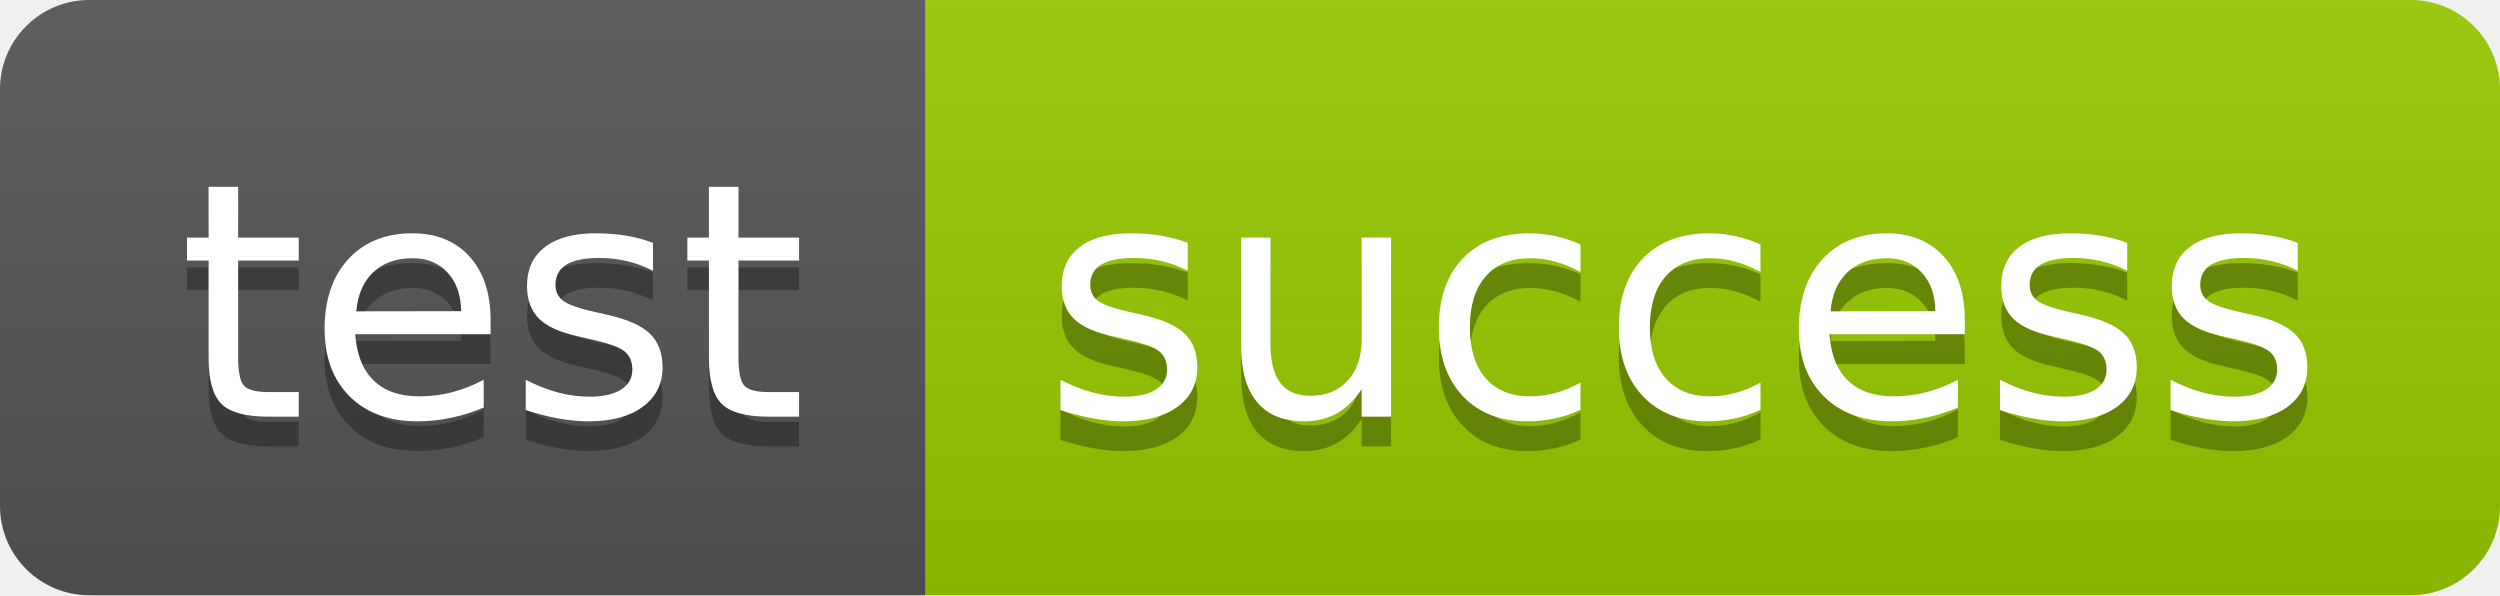
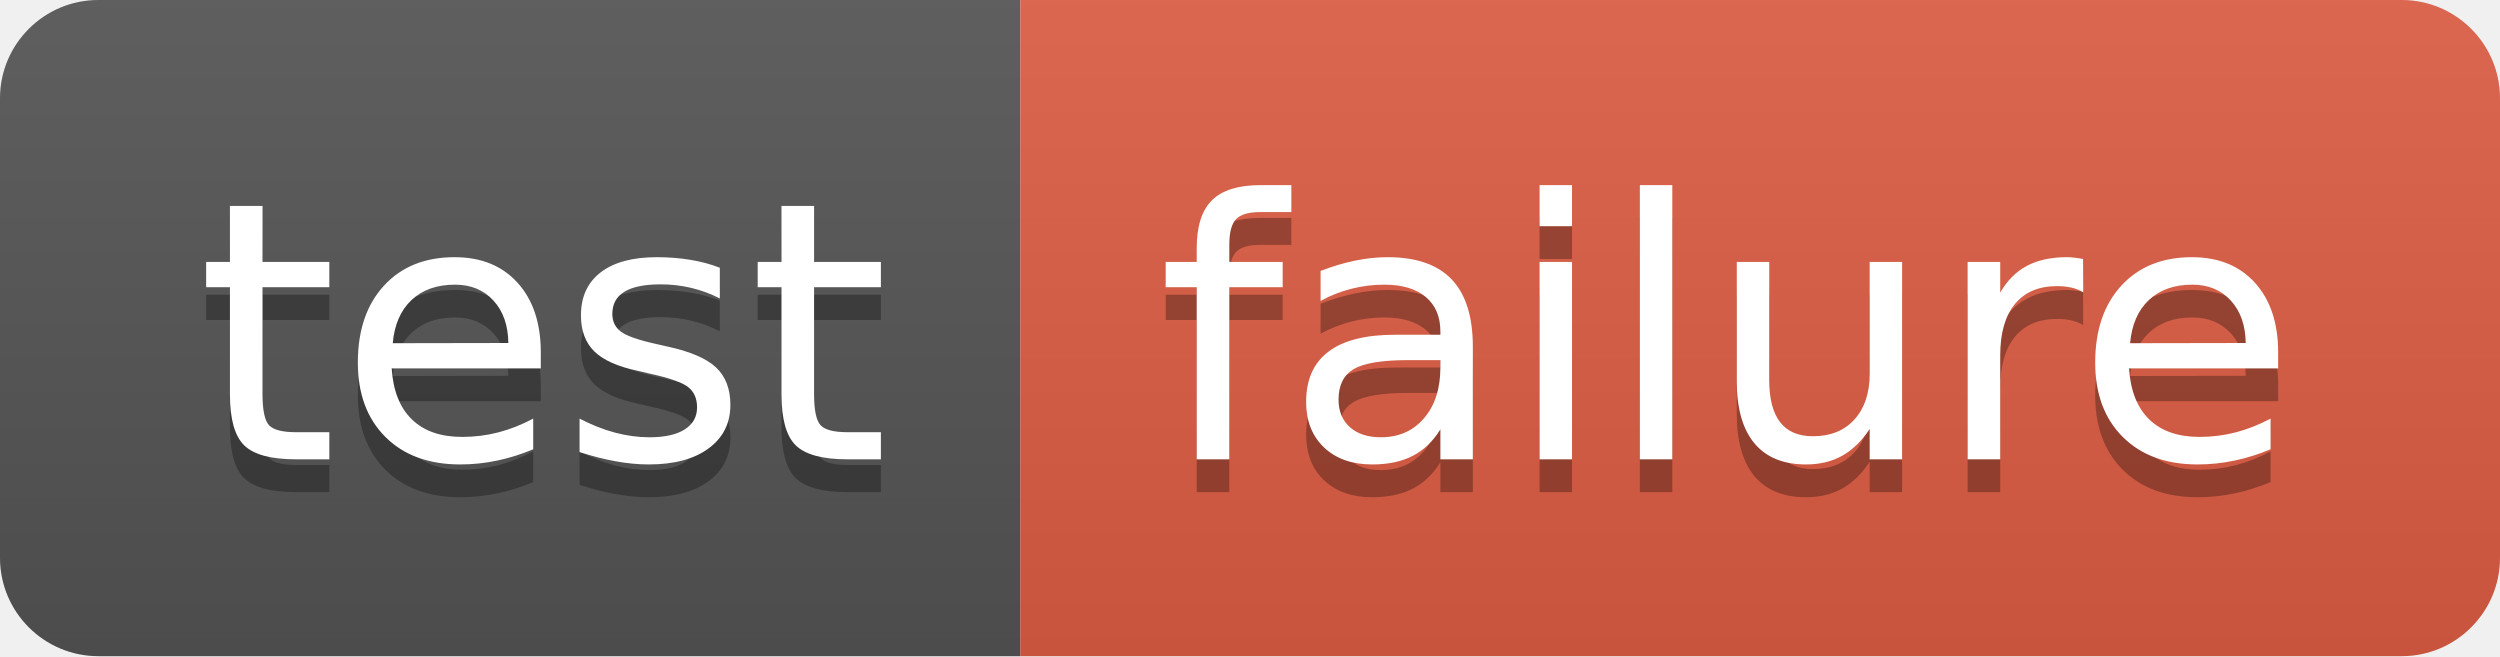
- <svg xmlns="http://www.w3.org/2000/svg" width="84.0" height="20">
+ <svg xmlns="http://www.w3.org/2000/svg" width="76.2" height="20">
  <linearGradient id="smooth" x2="0" y2="100%">
    <stop offset="0" stop-color="#bbb" stop-opacity=".1" />
    <stop offset="1" stop-opacity=".1" />
  </linearGradient>
  <clipPath id="round">
-     <rect width="84.0" height="20" rx="3" fill="#fff" />
+     <rect width="76.2" height="20" rx="3" fill="#fff" />
  </clipPath>
  <g clip-path="url(#round)">
    <rect width="31.1" height="20" fill="#555" />
-     <rect x="31.1" width="52.9" height="20" fill="#97CA00" />
-     <rect width="84.0" height="20" fill="url(#smooth)" />
+     <rect x="31.1" width="45.1" height="20" fill="#e05d44" />
+     <rect width="76.2" height="20" fill="url(#smooth)" />
  </g>
  <g fill="#fff" text-anchor="middle" font-family="DejaVu Sans,Verdana,Geneva,sans-serif" font-size="110">
    <text x="165.5" y="150" fill="#010101" fill-opacity=".3" transform="scale(0.1)" textLength="211.0" lengthAdjust="spacing">test</text>
    <text x="165.5" y="140" transform="scale(0.1)" textLength="211.0" lengthAdjust="spacing">test</text>
-     <text x="565.5" y="150" fill="#010101" fill-opacity=".3" transform="scale(0.1)" textLength="429.0" lengthAdjust="spacing">success</text>
-     <text x="565.5" y="140" transform="scale(0.1)" textLength="429.0" lengthAdjust="spacing">success</text>
+     <text x="526.5" y="150" fill="#010101" fill-opacity=".3" transform="scale(0.1)" textLength="351.0" lengthAdjust="spacing">failure</text>
+     <text x="526.5" y="140" transform="scale(0.1)" textLength="351.0" lengthAdjust="spacing">failure</text>
  </g>
</svg>
